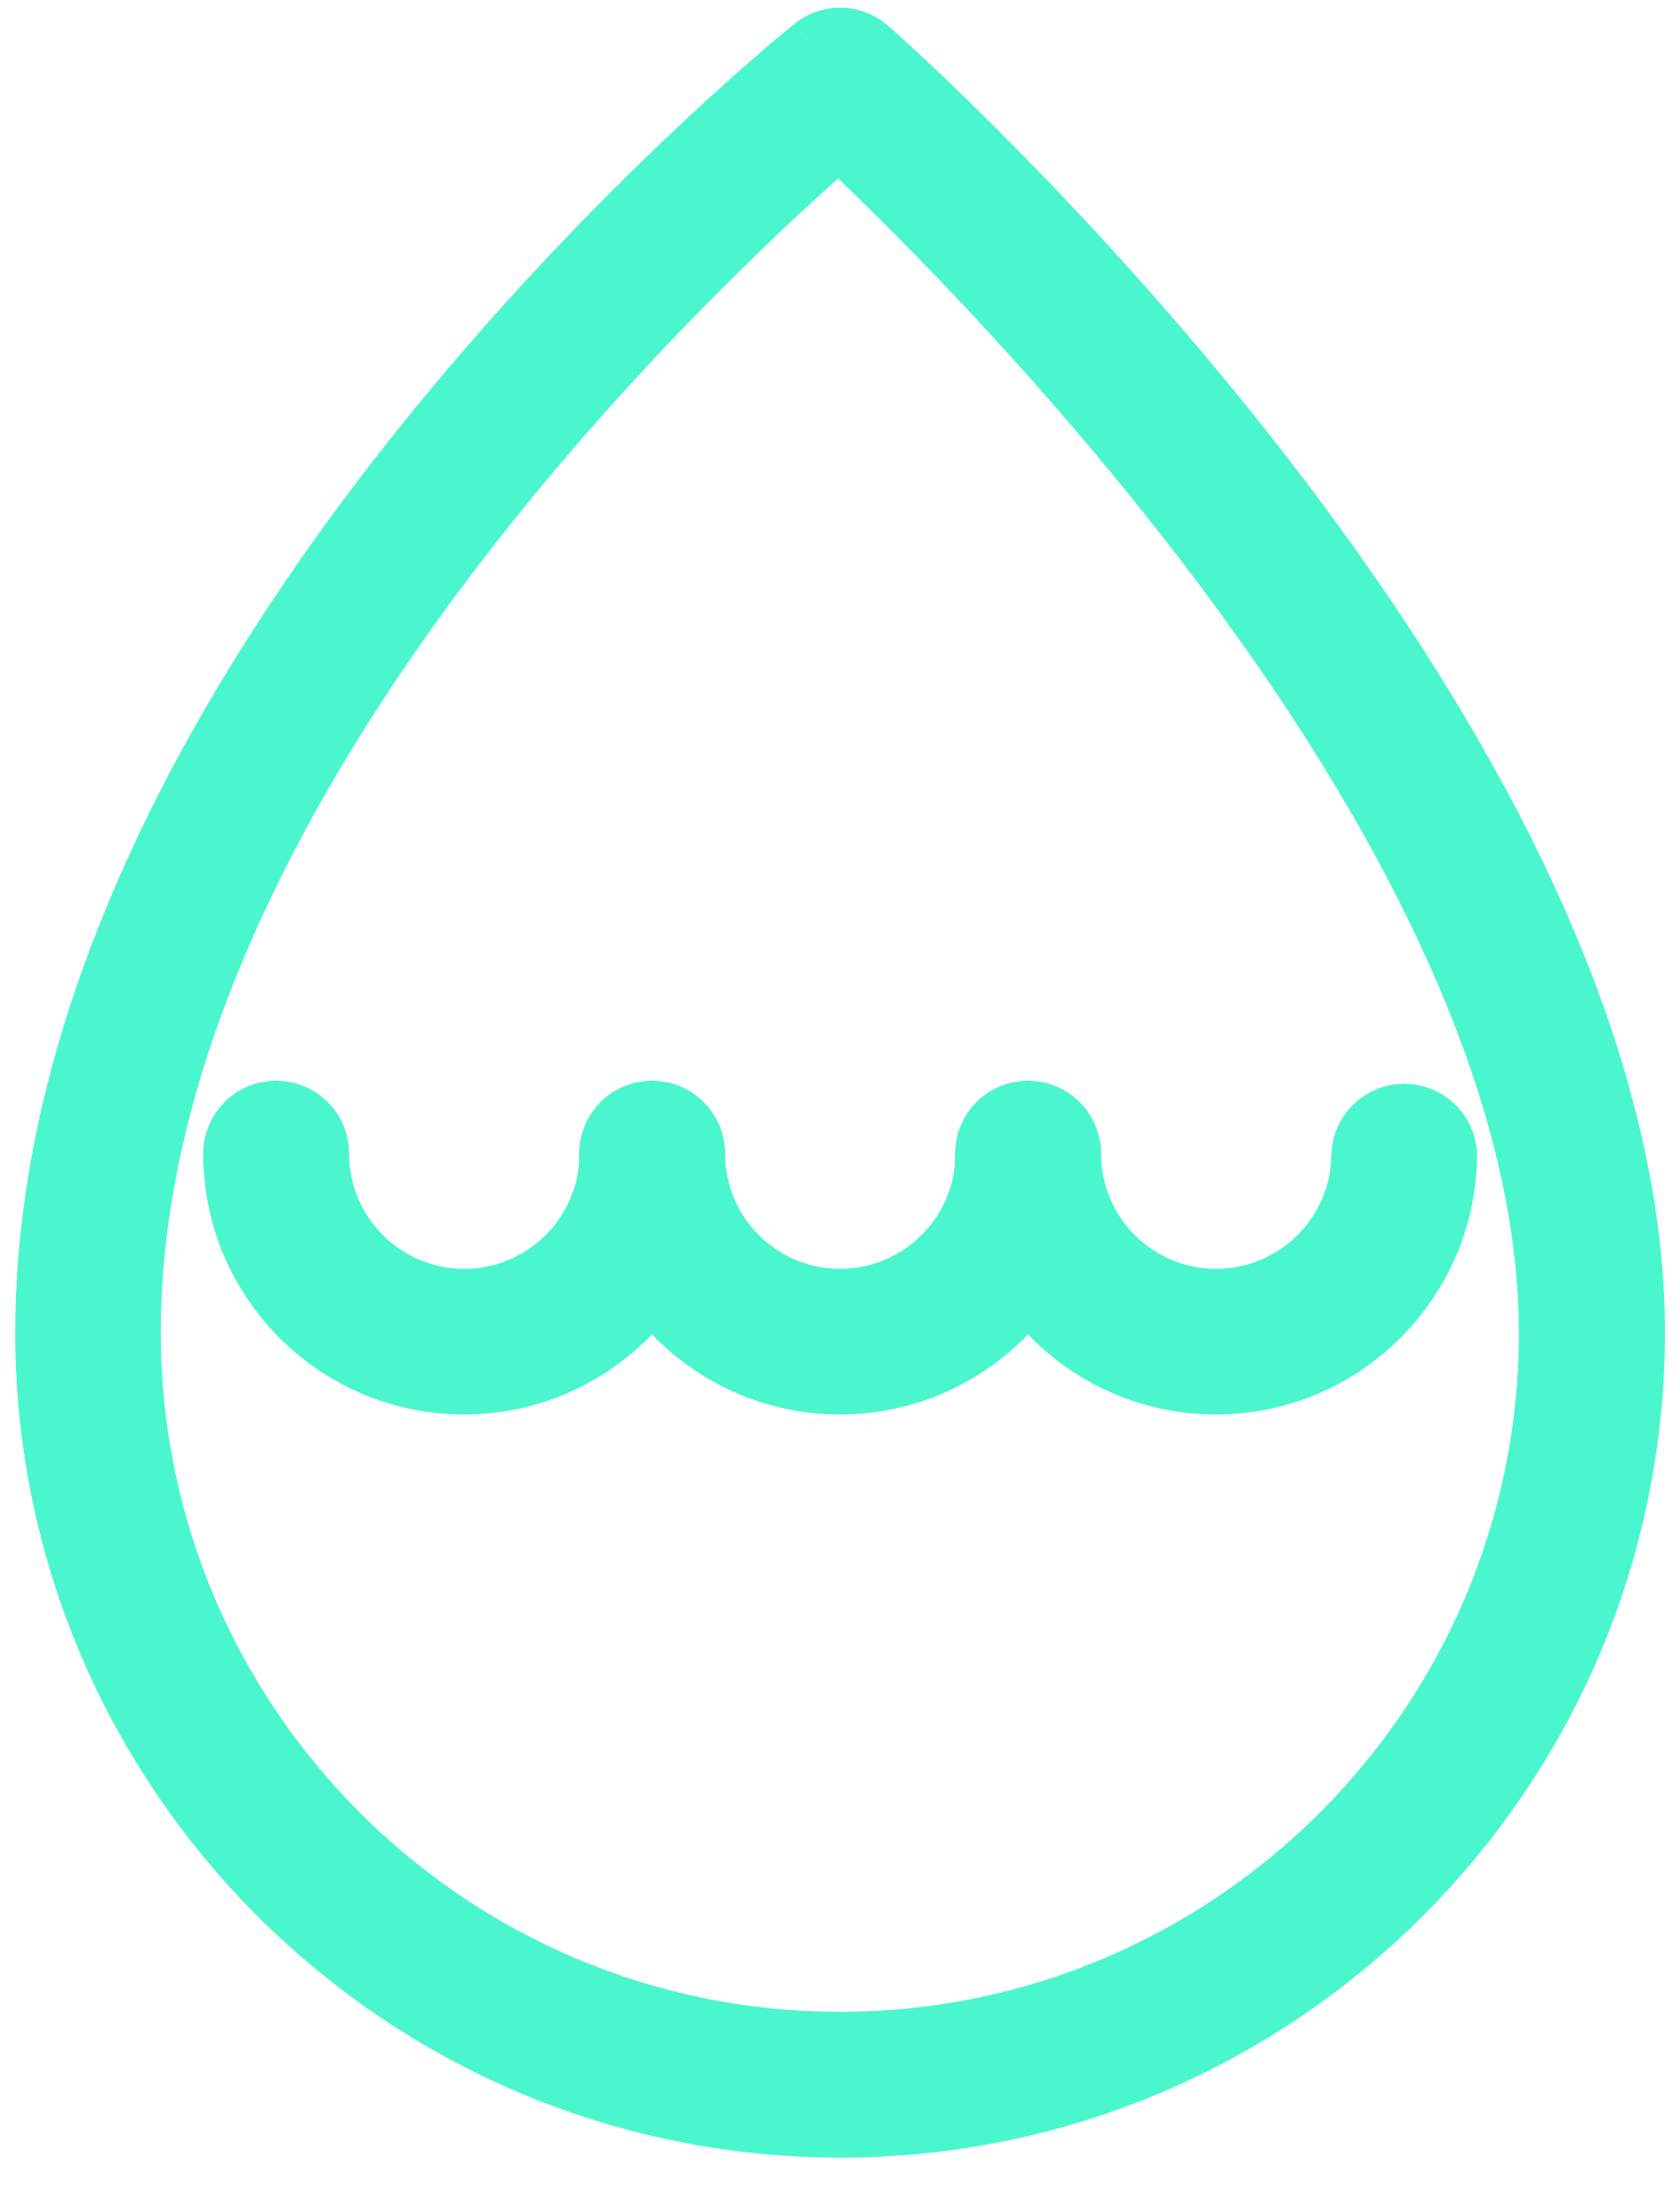
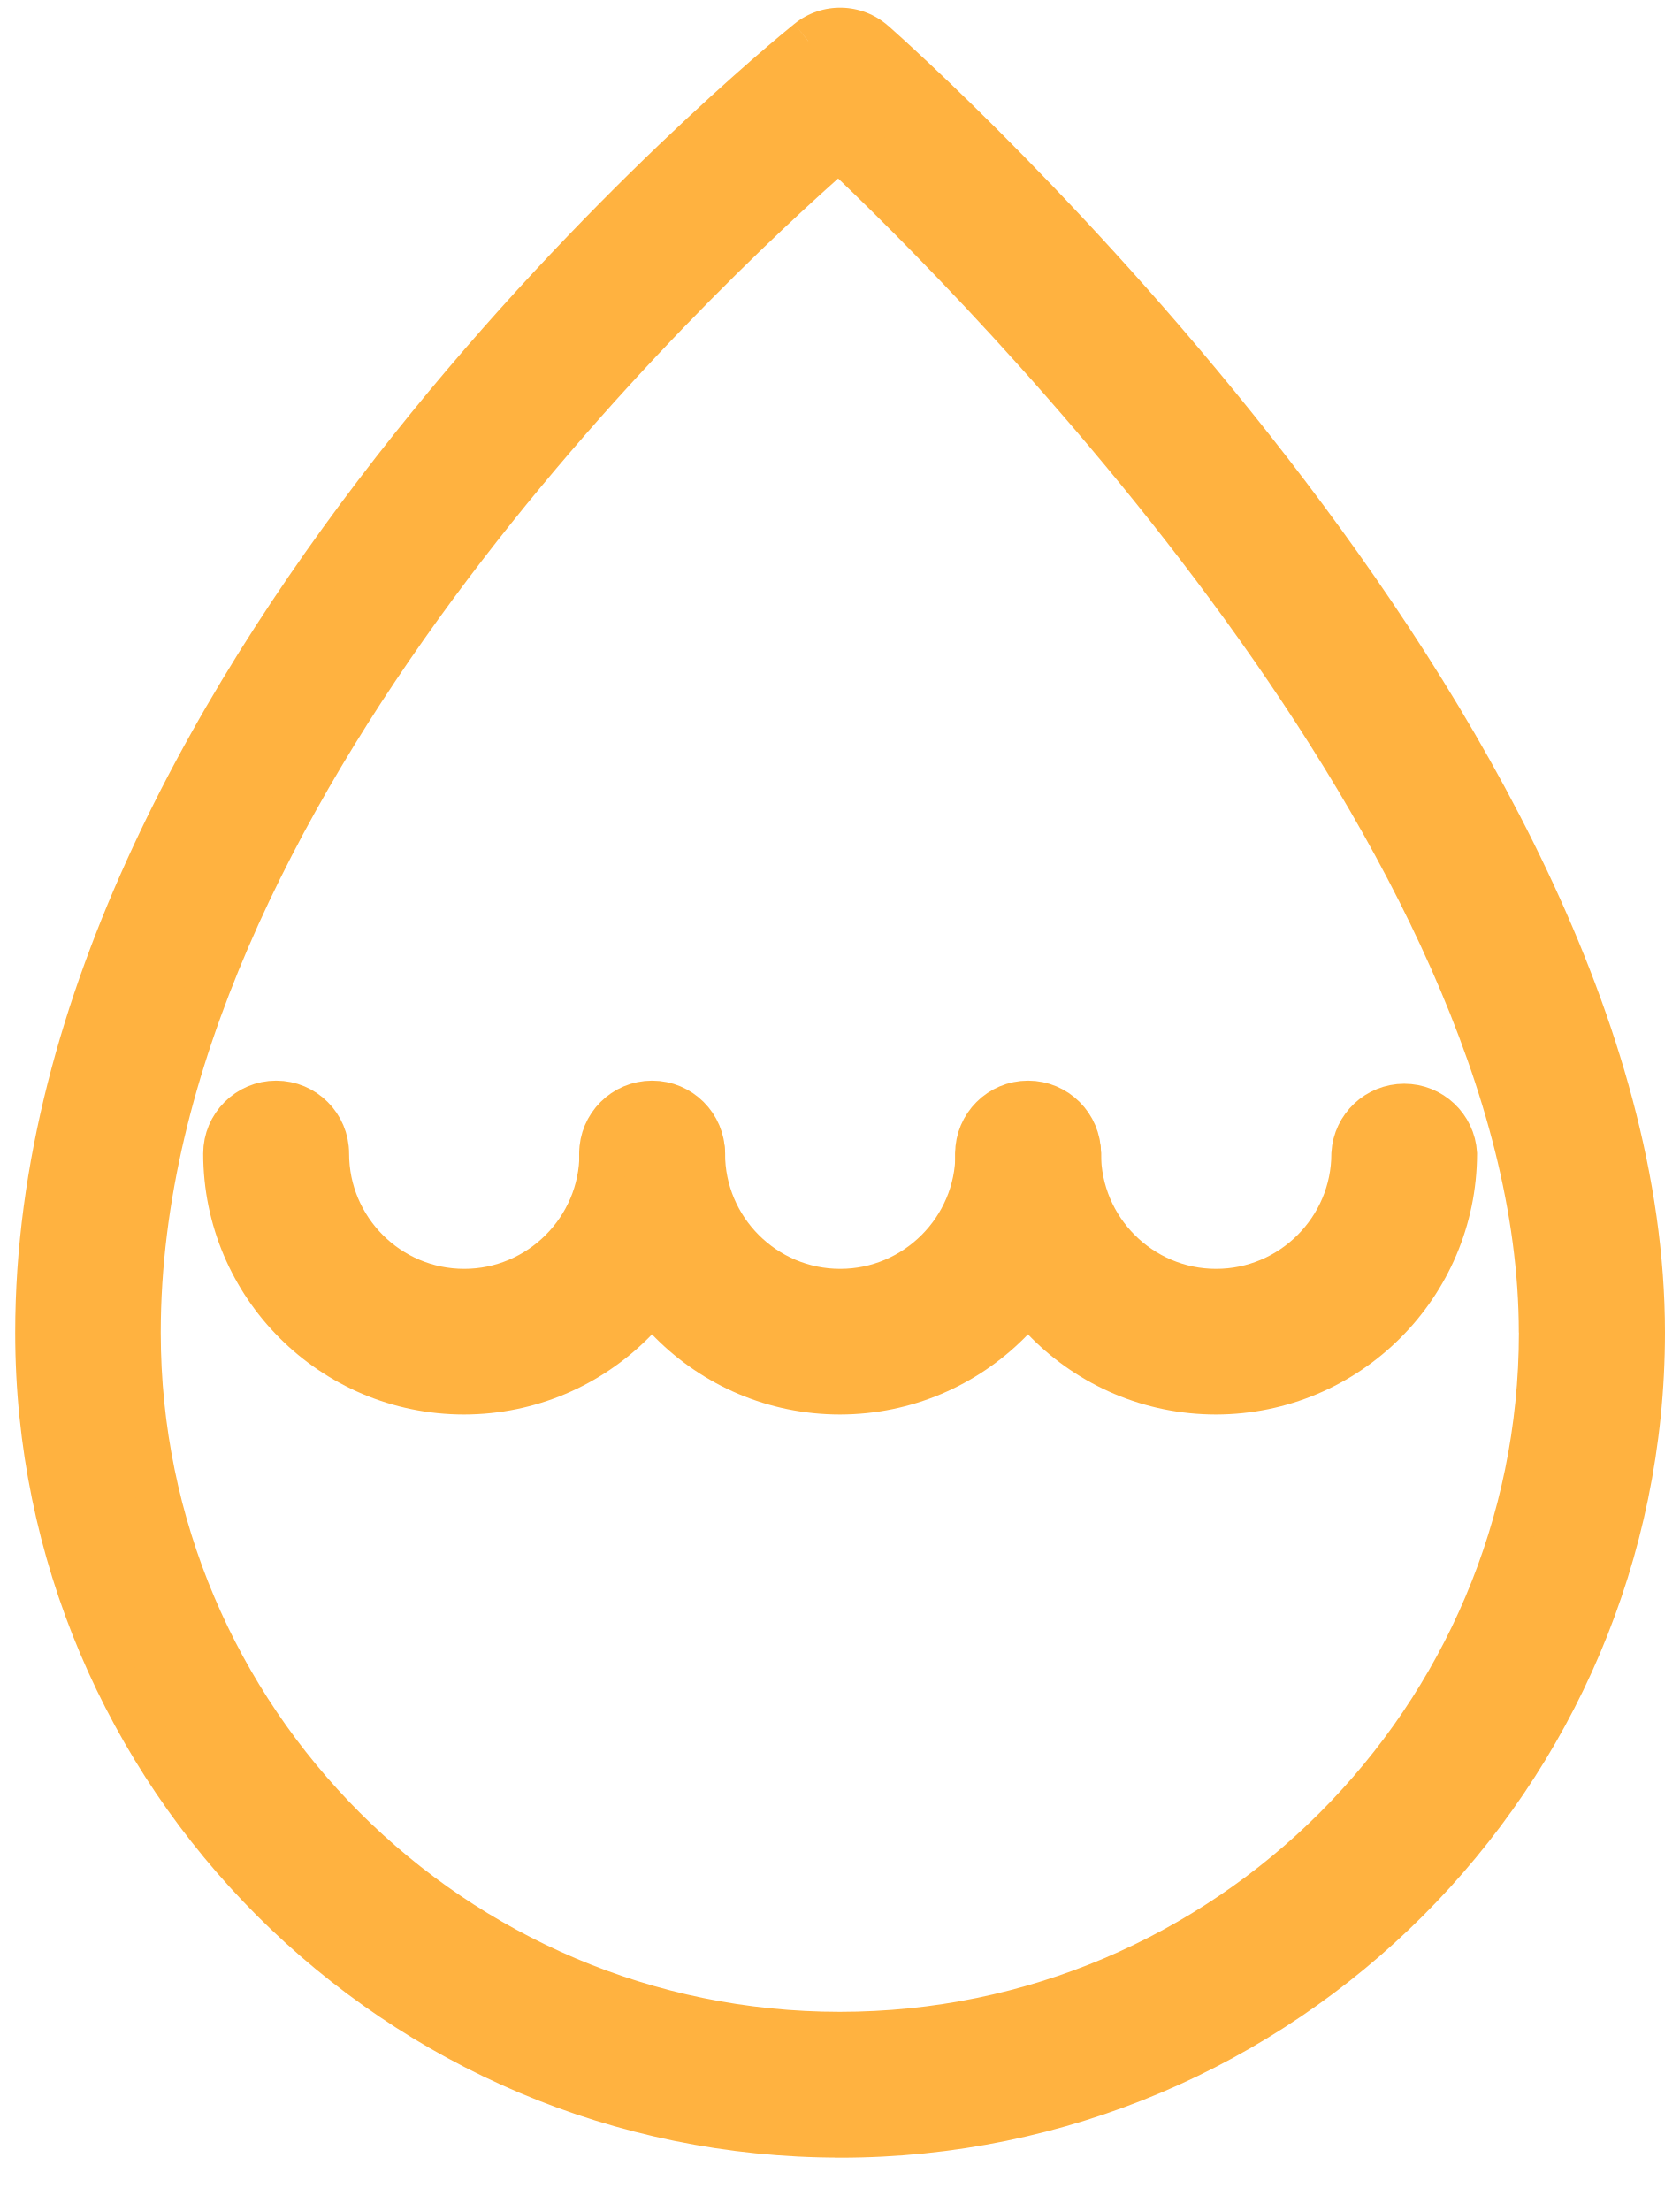
<svg xmlns="http://www.w3.org/2000/svg" width="19" height="25" fill="none">
-   <path d="M5.248 15.744a2.702 2.702 0 01-2.7-2.7.575.575 0 011.15 0c0 .856.696 1.553 1.552 1.553.855 0 1.553-.697 1.553-1.552a.575.575 0 011.148 0 2.708 2.708 0 01-2.703 2.699z" fill="#4AF6CD" stroke="#4AF6CD" stroke-width=".5" />
-   <path d="M9.5 15.744a2.702 2.702 0 01-2.7-2.7.575.575 0 011.15 0c0 .856.696 1.553 1.552 1.553.855 0 1.553-.697 1.553-1.552a.575.575 0 011.148 0A2.708 2.708 0 019.5 15.744z" fill="#4AF6CD" stroke="#4AF6CD" stroke-width=".5" />
-   <path d="M13.752 15.744a2.702 2.702 0 01-2.7-2.7.575.575 0 011.15 0c0 .856.696 1.553 1.552 1.553.855 0 1.553-.697 1.553-1.552a.575.575 0 011.148 0 2.708 2.708 0 01-2.703 2.699z" fill="#4AF6CD" stroke="#4AF6CD" stroke-width=".5" />
-   <path fill-rule="evenodd" clip-rule="evenodd" d="M.422 15.069c0 5.005 4.072 9.077 9.078 9.077 5.006 0 9.078-4.071 9.08-9.077C18.58 8.237 10.237.795 9.881.48a.573.573 0 00-.74-.016C8.784.752.422 7.592.422 15.069zM9.484 1.678zm0 0c-1.62 1.42-7.916 7.324-7.916 13.39 0 4.373 3.557 7.93 7.93 7.93 4.373 0 7.93-3.557 7.93-7.93.001-5.543-6.338-11.876-7.944-13.39z" fill="#4AF6CD" />
-   <path d="M9.5 24.146l.112-.223-.053-.026H9.5v.25zm0 0l-.112.224.053.027h.06v-.25zm9.08-9.077h.25-.25zM9.881.48l-.166.187.166-.187zm-.74-.016l.156.195h.001L9.141.464zm.343 1.212l.165.189.502-.439h-.667v.25zm0 0v-.25h-.629l.457.432.172-.182zm7.943 13.391h-.25.25zM9.5 23.897c-4.868 0-8.828-3.96-8.828-8.828h-.5c0 5.143 4.184 9.327 9.328 9.327v-.5zm.113.026l-.225.447.225-.447zm8.717-8.854c-.002 4.867-3.962 8.828-8.83 8.828v.5c5.144 0 9.328-4.184 9.33-9.328h-.5zM9.716.668c.172.152 2.334 2.08 4.45 4.815 2.125 2.747 4.164 6.258 4.164 9.586h.5c0-3.505-2.132-7.13-4.268-9.891C12.418 2.406 10.23.455 10.047.293l-.331.375zM9.298.659c.123-.1.3-.095.417.009l.332-.374A.823.823 0 008.984.27l.314.388zM.672 15.07c0-3.652 2.046-7.175 4.171-9.843C6.963 2.566 9.126.797 9.297.66L8.984.27c-.186.15-2.381 1.944-4.532 4.645C2.306 7.608.172 11.244.172 15.069h.5zM9.32 1.489l.328.377-.328-.377zm.164.438v-.5.5zm.172-.431l-.344.363.344-.363zm-.337-.006c-.816.716-2.81 2.56-4.601 4.992-1.787 2.426-3.4 5.472-3.4 8.586h.5c0-2.953 1.536-5.892 3.302-8.29C6.882 4.389 8.846 2.57 9.65 1.867l-.33-.376zm-8 13.578c0 4.511 3.668 8.18 8.179 8.18v-.5c-4.235 0-7.68-3.445-7.68-7.68h-.5zm8.179 8.18c4.51 0 8.18-3.67 8.18-8.18h-.5c0 4.235-3.445 7.68-7.68 7.68v.5zm8.18-8.18c0-2.854-1.625-5.879-3.417-8.353-1.798-2.483-3.797-4.457-4.605-5.22l-.343.365c.797.751 2.77 2.701 4.543 5.149 1.78 2.457 3.322 5.37 3.321 8.059h.5z" fill="#4AF6CD" />
+   <path d="M5.248 15.744a2.702 2.702 0 01-2.7-2.7.575.575 0 011.15 0c0 .856.696 1.553 1.552 1.553.855 0 1.553-.697 1.553-1.552a.575.575 0 011.148 0 2.708 2.708 0 01-2.703 2.699z" fill="#FFB240" stroke="#FFB240" stroke-width=".5" />
+   <path d="M9.5 15.744a2.702 2.702 0 01-2.7-2.7.575.575 0 011.15 0c0 .856.696 1.553 1.552 1.553.855 0 1.553-.697 1.553-1.552a.575.575 0 011.148 0A2.708 2.708 0 019.5 15.744z" fill="#FFB240" stroke="#FFB240" stroke-width=".5" />
+   <path d="M13.752 15.744a2.702 2.702 0 01-2.7-2.7.575.575 0 011.15 0c0 .856.696 1.553 1.552 1.553.855 0 1.553-.697 1.553-1.552a.575.575 0 011.148 0 2.708 2.708 0 01-2.703 2.699z" fill="#FFB240" stroke="#FFB240" stroke-width=".5" />
+   <path fill-rule="evenodd" clip-rule="evenodd" d="M.422 15.069c0 5.005 4.072 9.077 9.078 9.077 5.006 0 9.078-4.071 9.08-9.077C18.58 8.237 10.237.795 9.881.48a.573.573 0 00-.74-.016C8.784.752.422 7.592.422 15.069zM9.484 1.678zm0 0c-1.62 1.42-7.916 7.324-7.916 13.39 0 4.373 3.557 7.93 7.93 7.93 4.373 0 7.93-3.557 7.93-7.93.001-5.543-6.338-11.876-7.944-13.39z" fill="#FFB240" />
+   <path d="M9.5 24.146l.112-.223-.053-.026H9.5v.25zm0 0l-.112.224.053.027h.06v-.25zm9.08-9.077h.25-.25zM9.881.48l-.166.187.166-.187zm-.74-.016l.156.195h.001L9.141.464zm.343 1.212l.165.189.502-.439h-.667v.25zm0 0v-.25h-.629l.457.432.172-.182zm7.943 13.391h-.25.25zM9.5 23.897c-4.868 0-8.828-3.96-8.828-8.828h-.5c0 5.143 4.184 9.327 9.328 9.327v-.5zm.113.026l-.225.447.225-.447zm8.717-8.854c-.002 4.867-3.962 8.828-8.83 8.828v.5c5.144 0 9.328-4.184 9.33-9.328h-.5zM9.716.668c.172.152 2.334 2.08 4.45 4.815 2.125 2.747 4.164 6.258 4.164 9.586h.5c0-3.505-2.132-7.13-4.268-9.891C12.418 2.406 10.23.455 10.047.293l-.331.375zM9.298.659c.123-.1.3-.095.417.009l.332-.374A.823.823 0 008.984.27l.314.388zM.672 15.07c0-3.652 2.046-7.175 4.171-9.843C6.963 2.566 9.126.797 9.297.66L8.984.27c-.186.15-2.381 1.944-4.532 4.645C2.306 7.608.172 11.244.172 15.069h.5zM9.32 1.489l.328.377-.328-.377zm.164.438v-.5.5zm.172-.431l-.344.363.344-.363zm-.337-.006c-.816.716-2.81 2.56-4.601 4.992-1.787 2.426-3.4 5.472-3.4 8.586h.5c0-2.953 1.536-5.892 3.302-8.29C6.882 4.389 8.846 2.57 9.65 1.867l-.33-.376zm-8 13.578c0 4.511 3.668 8.18 8.179 8.18v-.5c-4.235 0-7.68-3.445-7.68-7.68h-.5zm8.179 8.18c4.51 0 8.18-3.67 8.18-8.18h-.5c0 4.235-3.445 7.68-7.68 7.68v.5zm8.18-8.18c0-2.854-1.625-5.879-3.417-8.353-1.798-2.483-3.797-4.457-4.605-5.22l-.343.365c.797.751 2.77 2.701 4.543 5.149 1.78 2.457 3.322 5.37 3.321 8.059h.5z" fill="#FFB240" />
</svg>
